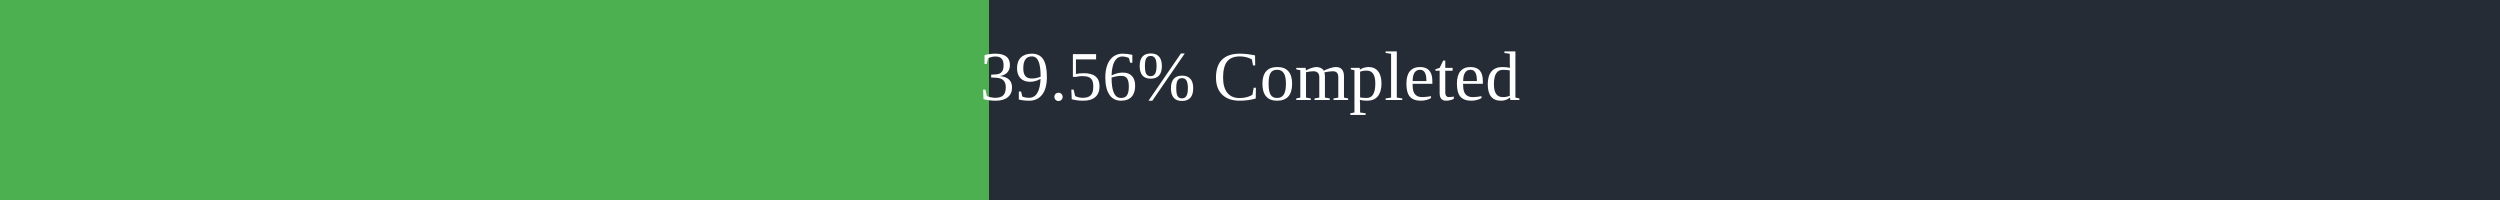
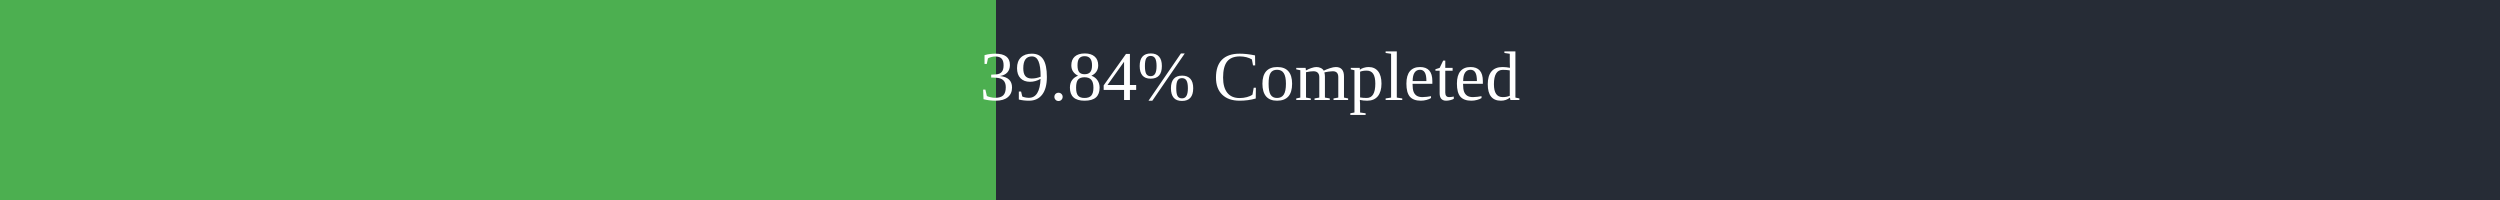
<svg xmlns="http://www.w3.org/2000/svg" width="500" height="40">
  <rect x="0" y="0" width="500" height="40" fill="#262C36" />
-   <rect x="0" y="0" width="197.8" height="40" fill="#4caf50" />
+   <rect x="0" y="0" width="199.2" height="40" fill="#4caf50" />
  <text x="250" y="20" text-anchor="middle" alignment-baseline="middle" font-size="14" fill="white">
-         39.56% Completed
+         39.84% Completed
      </text>
</svg>
